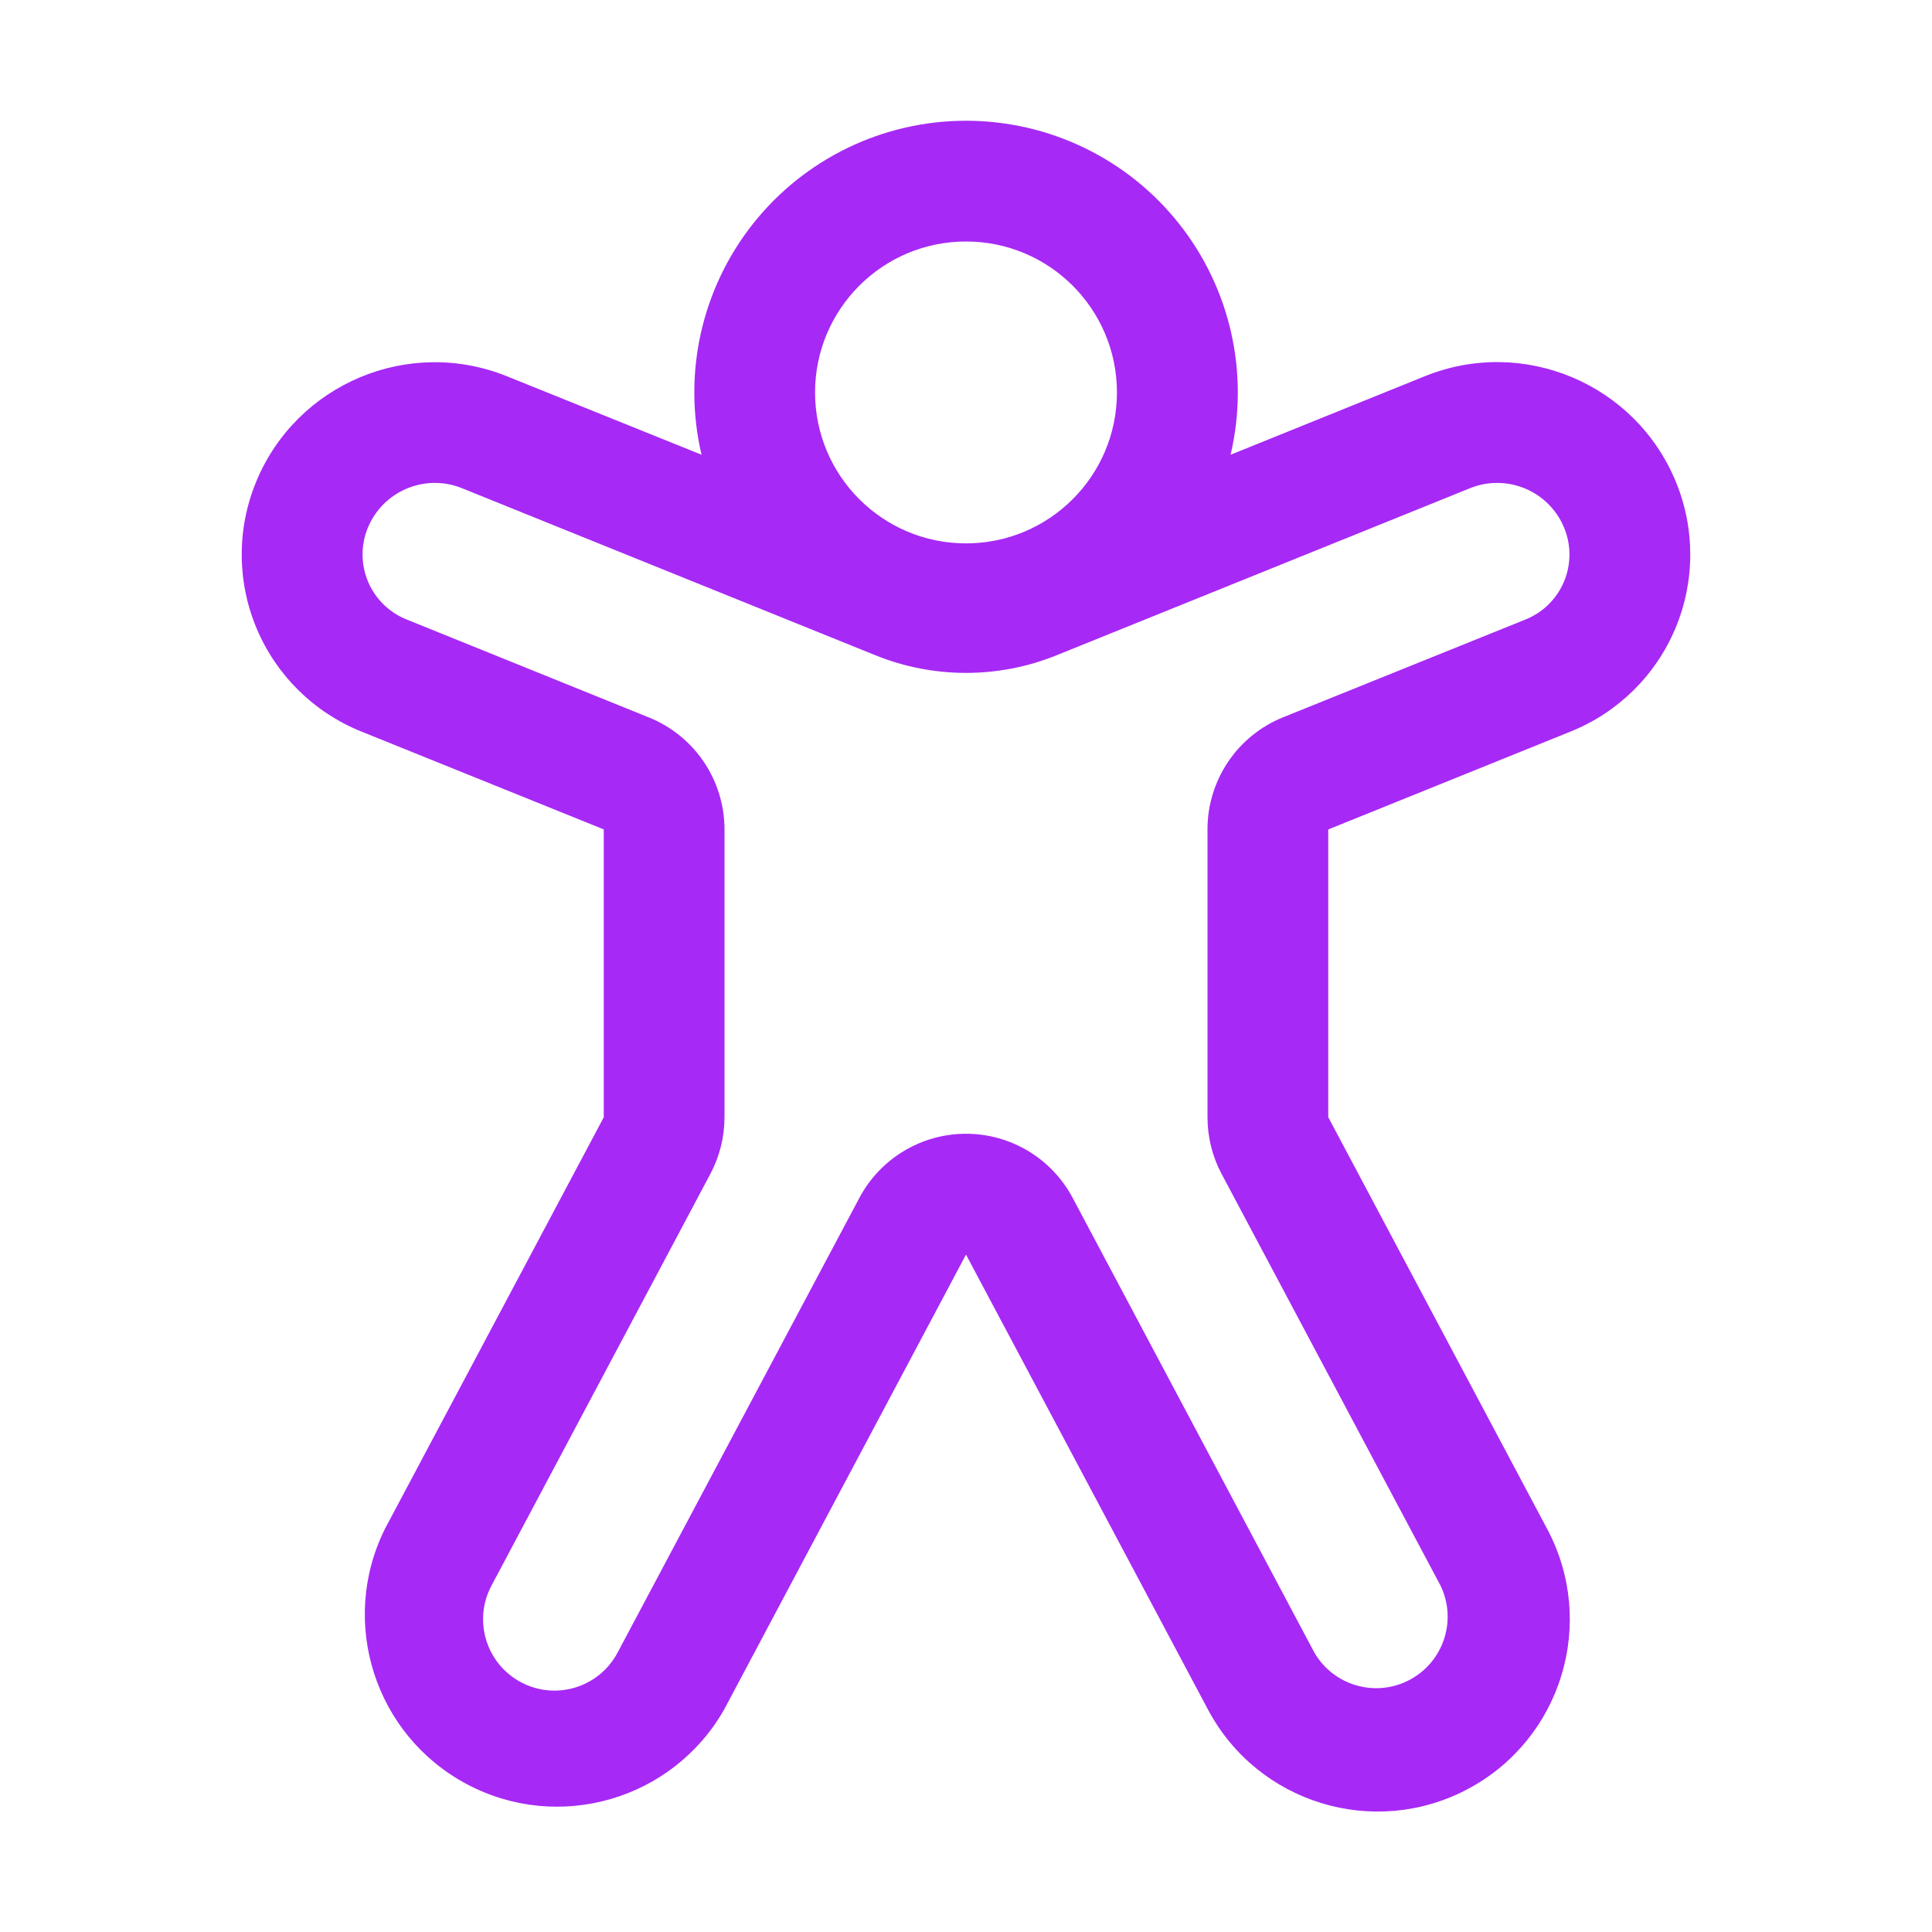
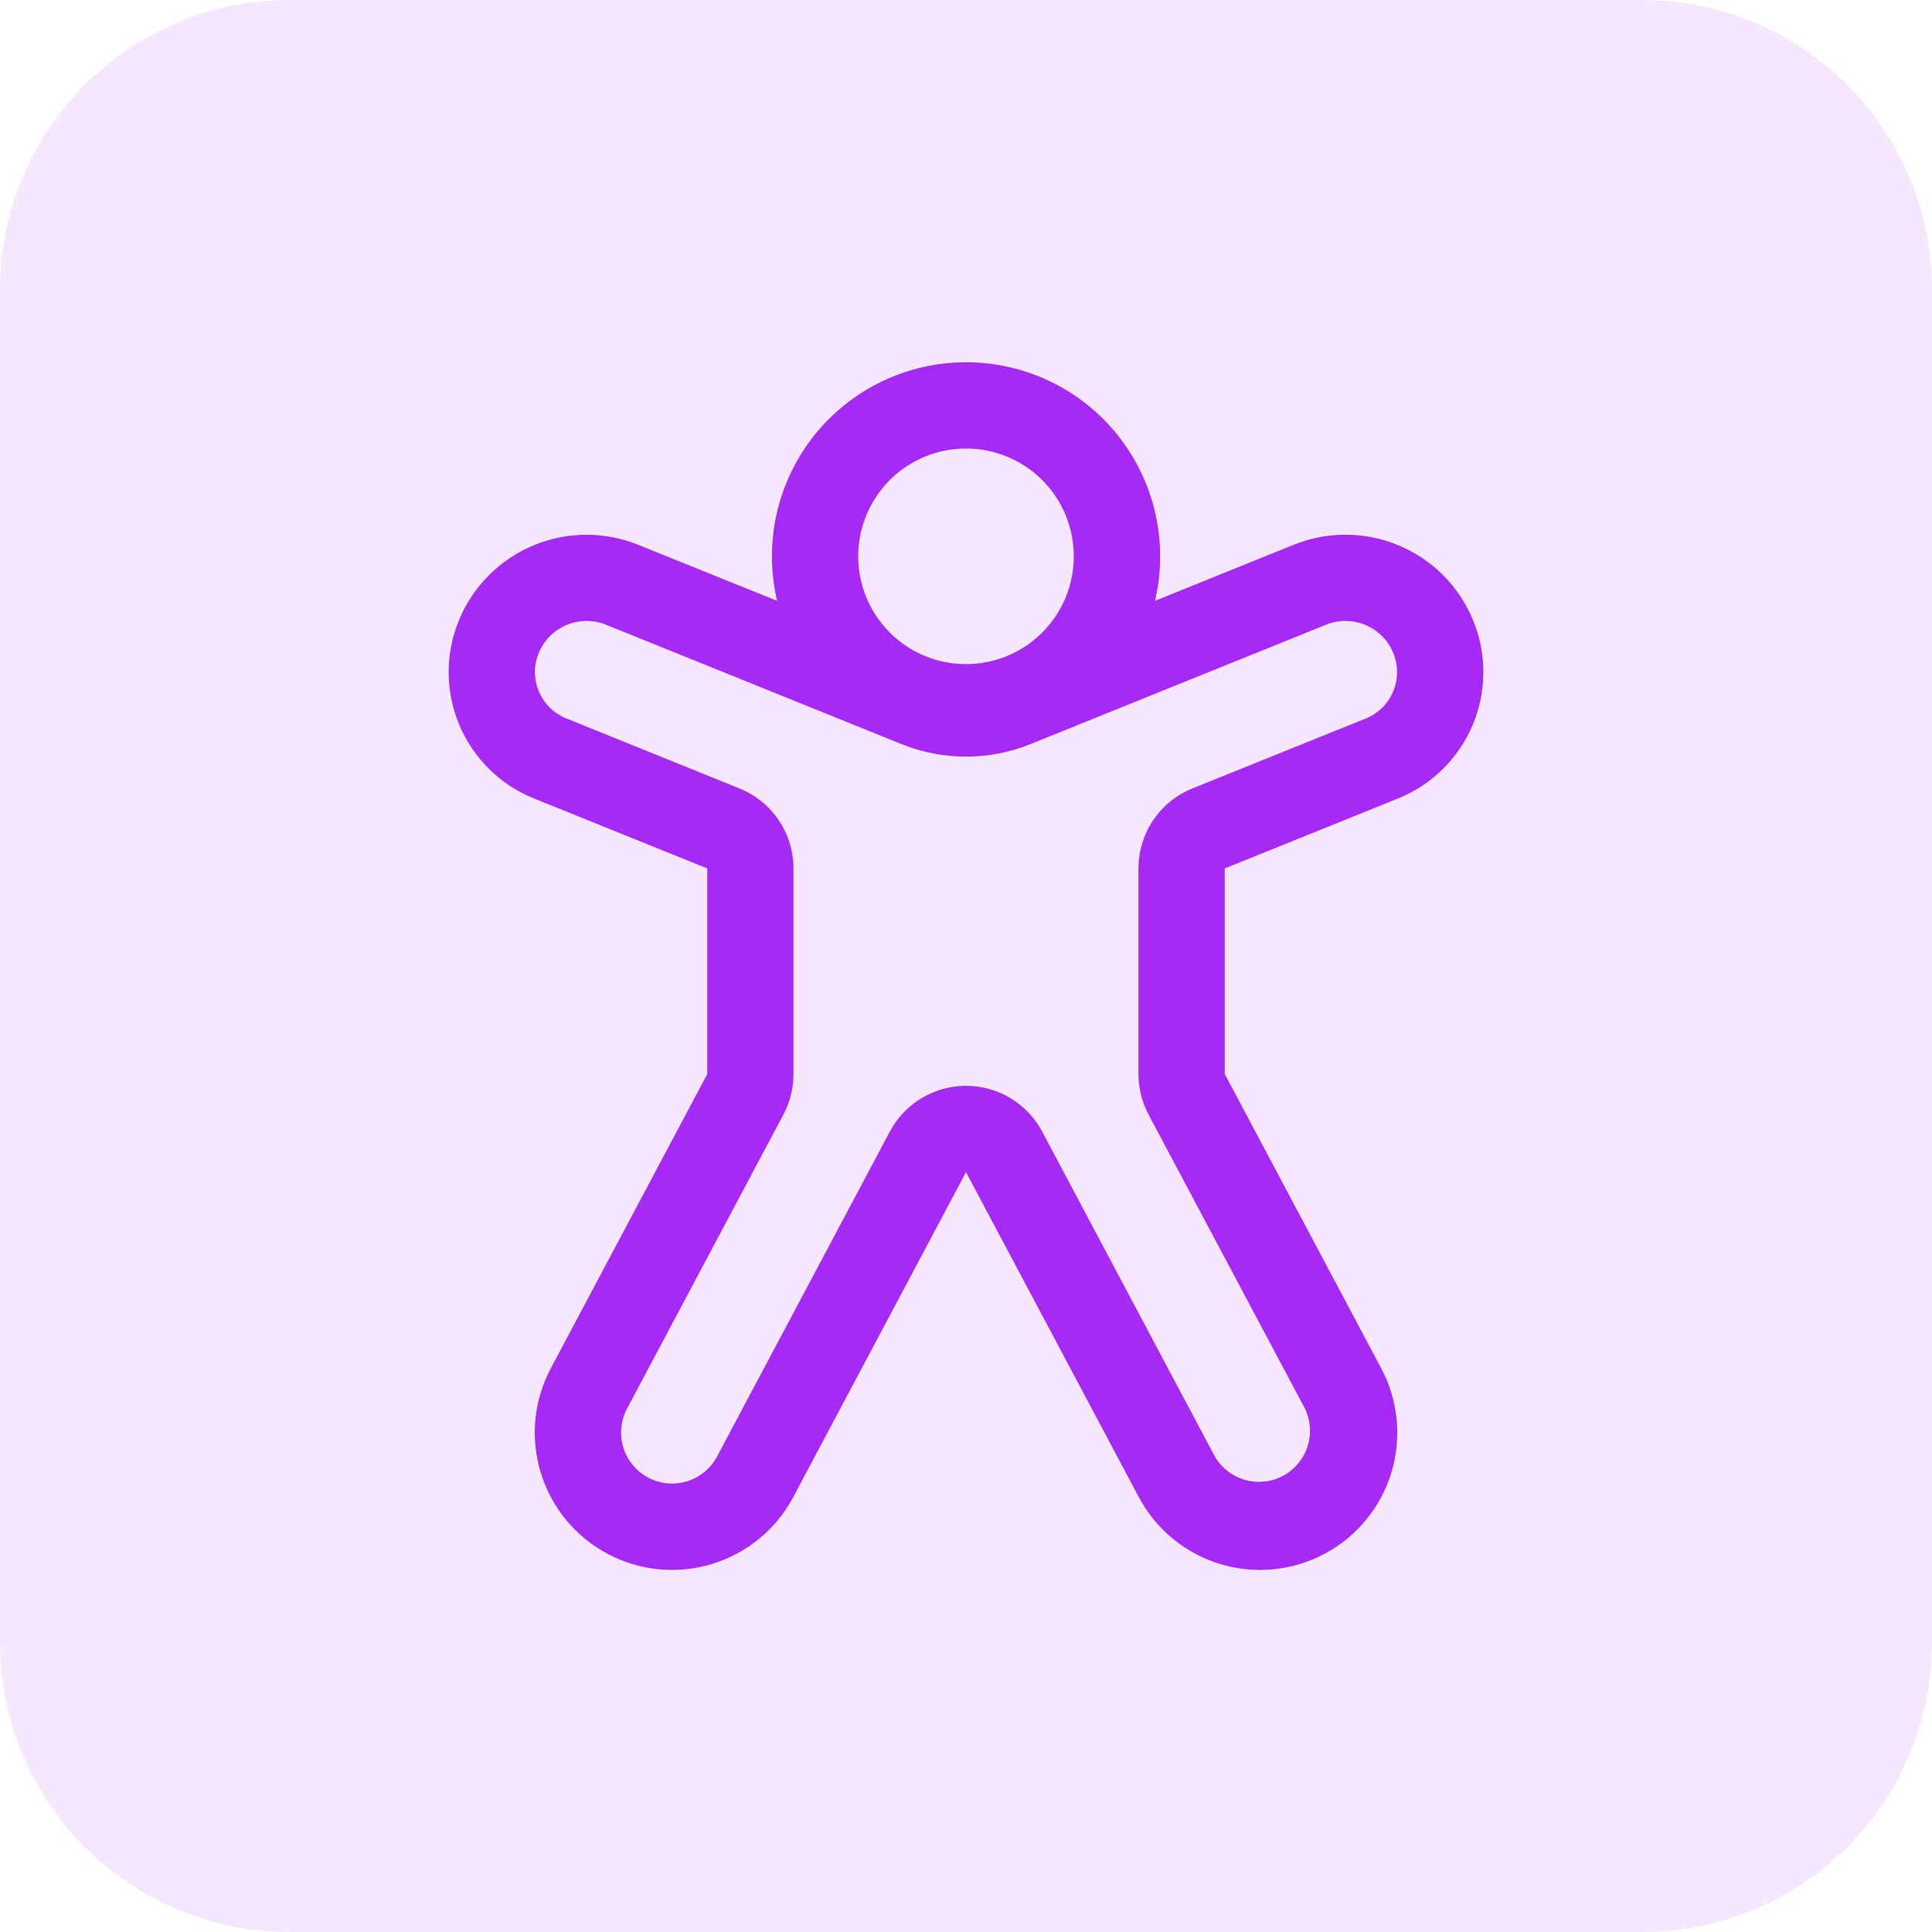
- <svg xmlns="http://www.w3.org/2000/svg" width="40" height="40" fill="none" viewBox="0 0 40 40">
-   <path fill="#A729F5" d="M16.875 8.125a3.125 3.125 0 1 1 6.25 0 3.125 3.125 0 0 1-6.25 0ZM20 2.5a5.625 5.625 0 0 0-5.475 6.915l-4.03-1.625a4 4 0 0 0-5.19 2.18 3.95 3.95 0 0 0 2.175 5.175l5.02 2.027v5.96l-4.532 8.525a3.98 3.98 0 0 0 7.024 3.738L20 25.975l5.01 9.42a3.978 3.978 0 0 0 7.025-3.735L27.5 23.13v-5.957l5.02-2.028a3.95 3.95 0 0 0 2.175-5.175 4 4 0 0 0-5.19-2.183l-4.027 1.628A5.626 5.626 0 0 0 20 2.5ZM7.618 10.922a1.5 1.5 0 0 1 1.94-.817l8.57 3.463a5 5 0 0 0 3.744 0l8.57-3.463a1.5 1.5 0 0 1 1.94.817 1.45 1.45 0 0 1-.8 1.905l-5.02 2.025A2.5 2.5 0 0 0 25 17.175v5.957c0 .41.1.814.293 1.175l4.535 8.528a1.48 1.48 0 0 1-2.61 1.39l-5.01-9.425a2.5 2.5 0 0 0-4.415 0l-5.008 9.418a1.477 1.477 0 1 1-2.61-1.388l4.532-8.525A2.5 2.5 0 0 0 15 23.133v-5.96a2.5 2.5 0 0 0-1.563-2.318l-5.02-2.03a1.45 1.45 0 0 1-.8-1.902Z" />
+ <svg xmlns="http://www.w3.org/2000/svg" width="40" height="40" viewBox="0 0 40 40" fill="none">
+   <path d="M0 6C0 2.686 2.686 0 6 0H34C37.314 0 40 2.686 40 6V34C40 37.314 37.314 40 34 40H6C2.686 40 0 37.314 0 34V6Z" fill="#F6E7FF" />
+   <svg width="30" height="30" viewBox="0 0 30 30" fill="none" x="5" y="5">
+     <path d="M12.768 6.518C12.768 5.926 13.003 5.358 13.422 4.939C13.84 4.521 14.408 4.286 15 4.286C15.592 4.286 16.16 4.521 16.578 4.939C16.997 5.358 17.232 5.926 17.232 6.518C17.232 7.11 16.997 7.678 16.578 8.096C16.16 8.515 15.592 8.75 15 8.75C14.408 8.75 13.84 8.515 13.422 8.096C13.003 7.678 12.768 7.11 12.768 6.518ZM15 2.5C14.394 2.5 13.796 2.637 13.25 2.901C12.705 3.165 12.226 3.549 11.85 4.024C11.474 4.499 11.21 5.053 11.078 5.644C10.947 6.236 10.95 6.849 11.089 7.439L8.211 6.279C7.512 5.997 6.731 6.003 6.037 6.295C5.343 6.586 4.792 7.14 4.504 7.836C4.361 8.18 4.288 8.55 4.289 8.922C4.29 9.295 4.365 9.664 4.509 10.008C4.654 10.352 4.865 10.663 5.131 10.925C5.396 11.187 5.711 11.393 6.057 11.532L9.643 12.98V17.238L6.405 23.327C6.23 23.656 6.121 24.017 6.085 24.389C6.05 24.76 6.087 25.135 6.196 25.492C6.305 25.849 6.484 26.181 6.721 26.469C6.958 26.757 7.25 26.995 7.579 27.171C8.245 27.525 9.024 27.6 9.744 27.38C10.465 27.159 11.069 26.662 11.423 25.996L15 19.268L18.578 25.996C18.932 26.662 19.536 27.16 20.257 27.38C20.977 27.6 21.756 27.525 22.421 27.171C23.087 26.818 23.584 26.214 23.805 25.493C24.025 24.773 23.95 23.994 23.596 23.329L20.357 17.236V12.98L23.943 11.532C24.289 11.393 24.604 11.187 24.869 10.925C25.135 10.663 25.346 10.352 25.491 10.008C25.635 9.664 25.71 9.295 25.711 8.922C25.712 8.55 25.639 8.18 25.496 7.836C25.209 7.14 24.658 6.586 23.963 6.294C23.269 6.002 22.488 5.996 21.789 6.277L18.913 7.439C19.052 6.849 19.055 6.236 18.923 5.644C18.791 5.052 18.527 4.498 18.151 4.023C17.775 3.548 17.296 3.164 16.75 2.9C16.204 2.637 15.606 2.5 15 2.5ZM6.155 8.516C6.263 8.256 6.469 8.049 6.729 7.94C6.988 7.831 7.28 7.828 7.541 7.932L13.662 10.405C14.521 10.752 15.479 10.752 16.337 10.405L22.459 7.932C22.72 7.828 23.012 7.831 23.271 7.94C23.531 8.049 23.737 8.256 23.845 8.516C23.898 8.643 23.925 8.779 23.924 8.916C23.924 9.053 23.897 9.189 23.844 9.316C23.791 9.443 23.713 9.557 23.615 9.654C23.517 9.75 23.401 9.826 23.273 9.877L19.688 11.323C19.357 11.457 19.074 11.686 18.875 11.982C18.677 12.277 18.571 12.626 18.571 12.982V17.238C18.571 17.53 18.643 17.818 18.78 18.077L22.02 24.168C22.137 24.414 22.155 24.695 22.069 24.954C21.984 25.212 21.802 25.428 21.562 25.556C21.322 25.684 21.042 25.714 20.779 25.64C20.517 25.567 20.294 25.395 20.155 25.161L16.577 18.429C16.425 18.142 16.198 17.903 15.92 17.736C15.642 17.569 15.324 17.481 15 17.481C14.676 17.481 14.358 17.569 14.08 17.736C13.802 17.903 13.575 18.142 13.423 18.429L9.846 25.155C9.781 25.278 9.693 25.386 9.586 25.474C9.479 25.562 9.356 25.629 9.223 25.669C9.09 25.71 8.951 25.724 8.813 25.711C8.675 25.697 8.541 25.657 8.419 25.592C8.296 25.527 8.188 25.438 8.1 25.331C8.012 25.224 7.945 25.101 7.905 24.969C7.864 24.836 7.85 24.697 7.863 24.559C7.877 24.421 7.917 24.287 7.982 24.164L11.22 18.075C11.357 17.817 11.428 17.53 11.428 17.238V12.98C11.428 12.625 11.322 12.277 11.123 11.982C10.925 11.687 10.642 11.458 10.312 11.325L6.727 9.875C6.599 9.824 6.483 9.748 6.385 9.652C6.287 9.556 6.209 9.441 6.156 9.314C6.103 9.188 6.076 9.052 6.075 8.914C6.075 8.777 6.102 8.643 6.155 8.516Z" fill="#A729F5" />
+   </svg>
</svg>
